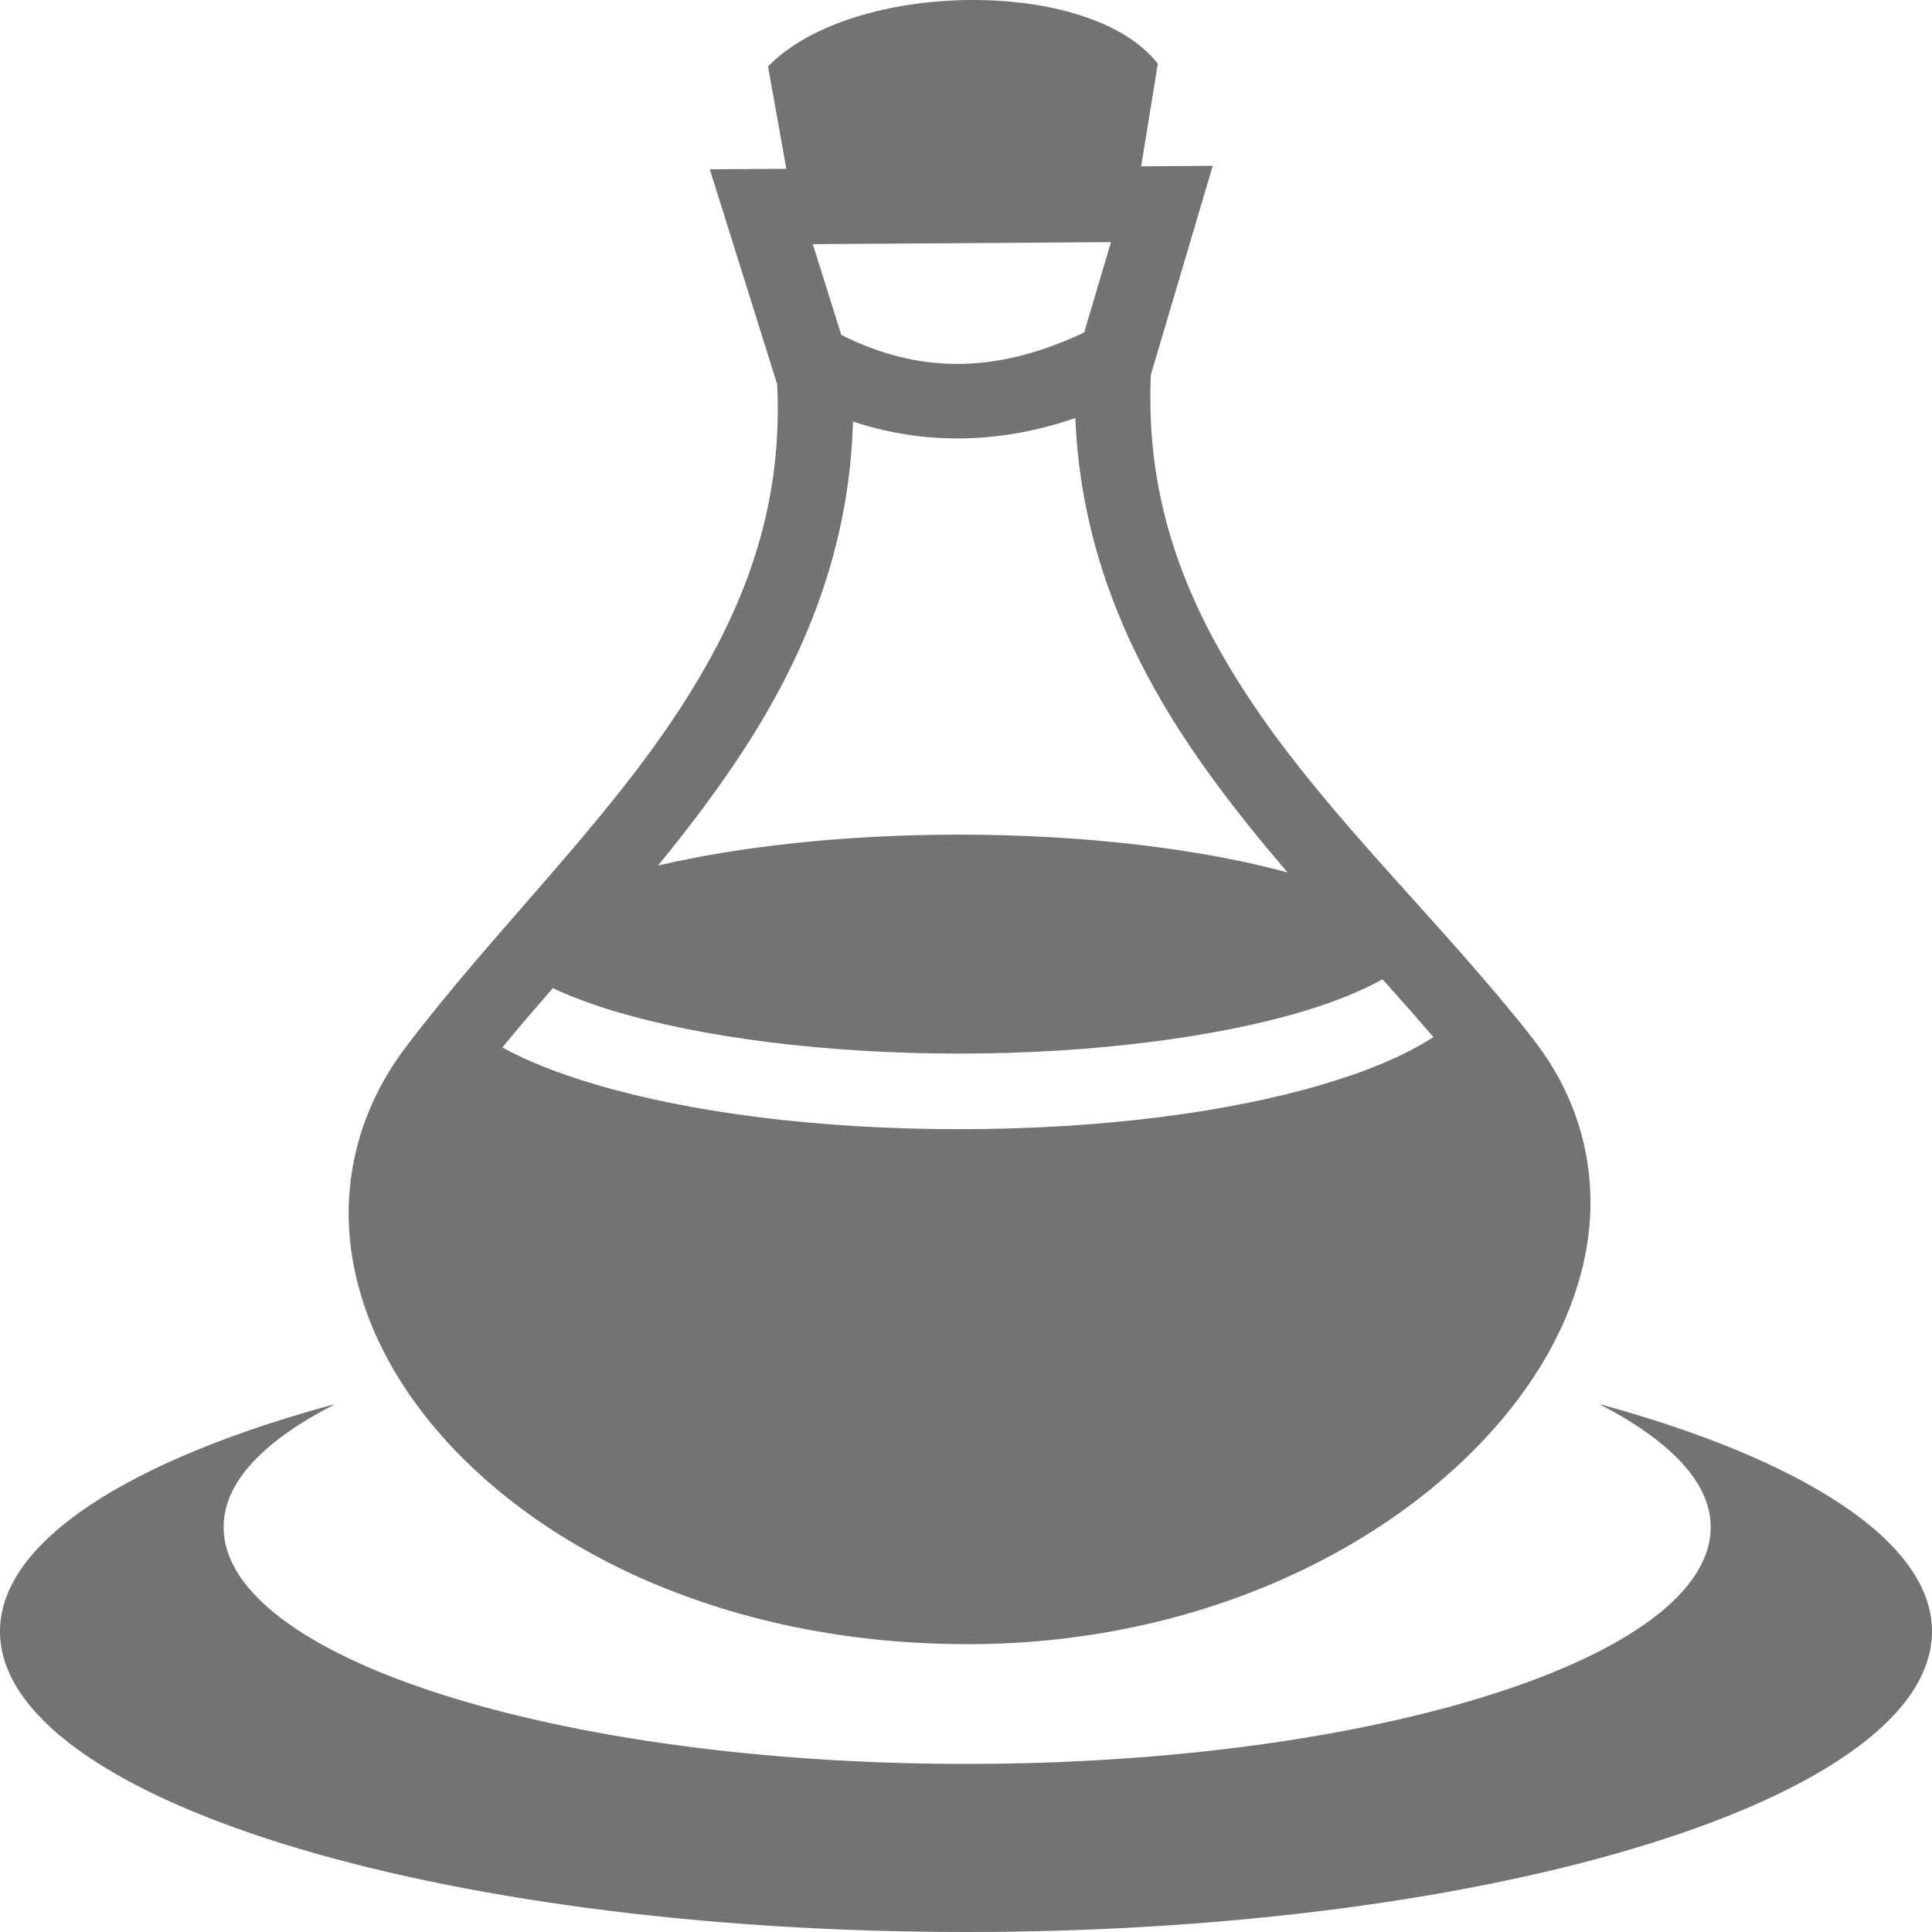
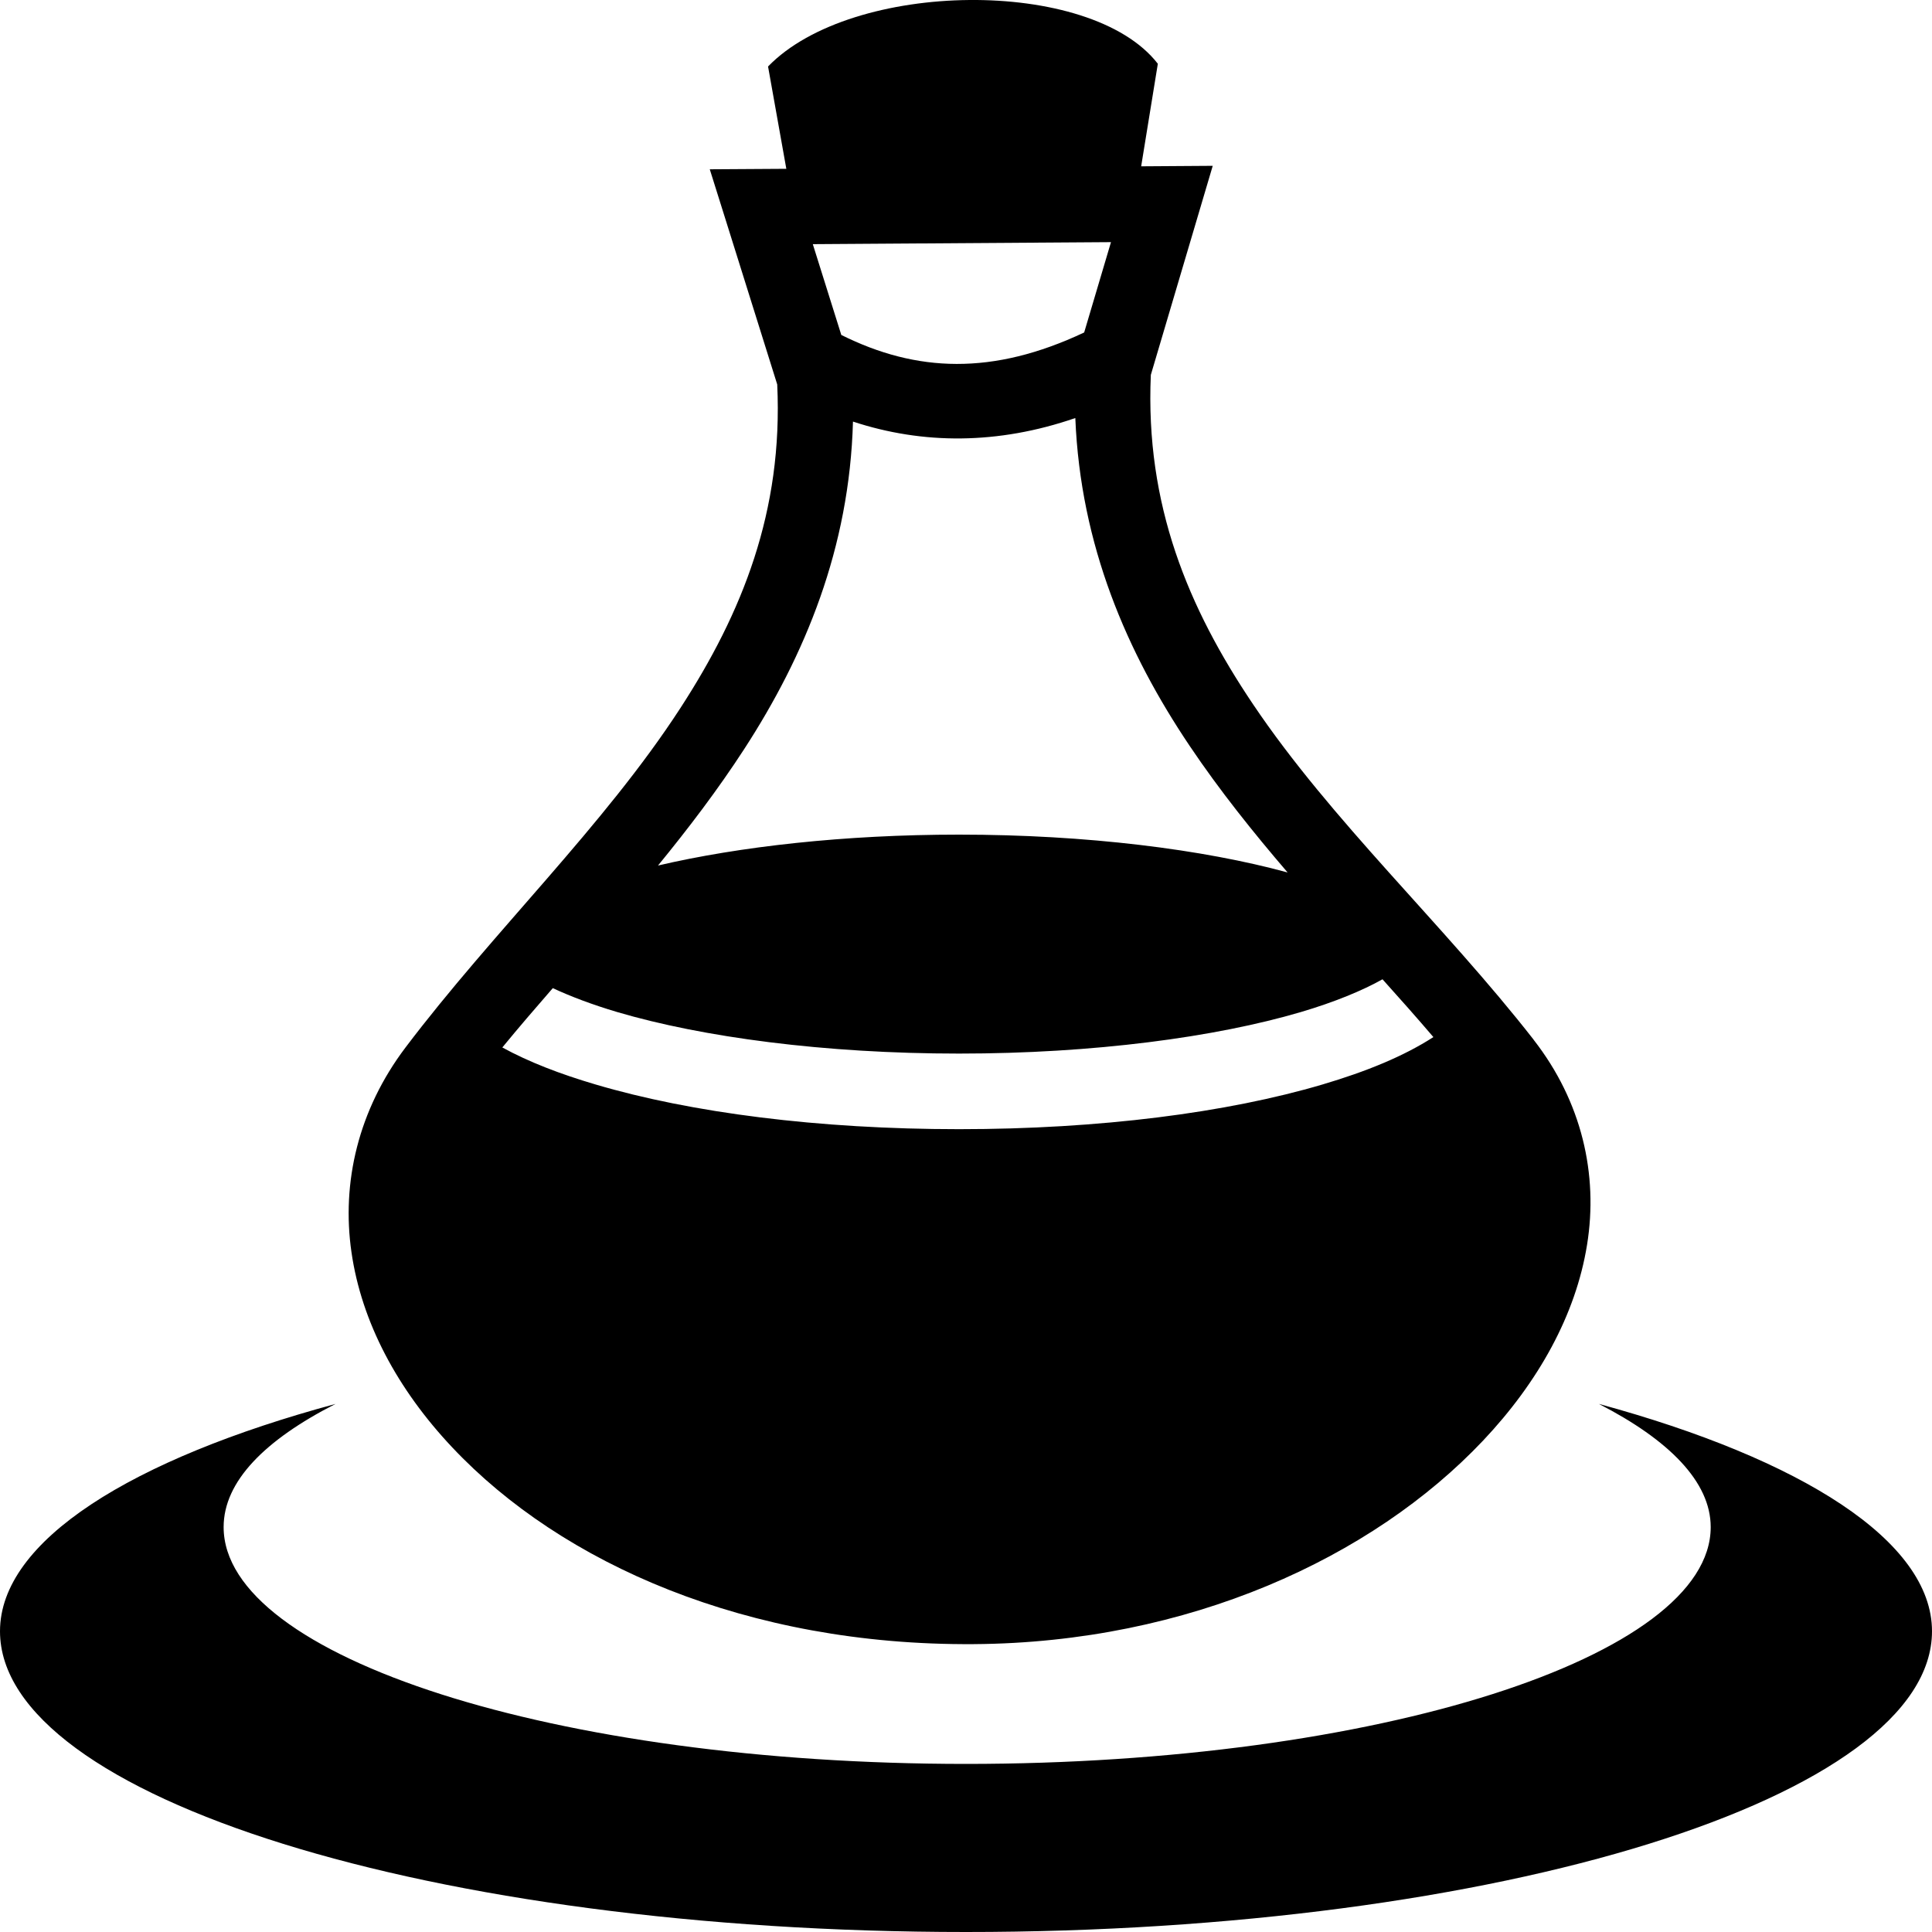
<svg xmlns="http://www.w3.org/2000/svg" width="24" height="24" viewBox="0 0 24 24" fill="none">
-   <path d="M12.039 9.21561e-05C11.063 0.009 10.062 0.288 9.541 0.826L9.768 2.097L8.817 2.103L9.007 2.708L9.655 4.776C9.729 6.351 9.22 7.613 8.452 8.796C7.5 10.263 6.131 11.566 5.036 13.014C4.453 13.786 4.24 14.686 4.366 15.555C4.491 16.424 4.937 17.258 5.618 17.98C6.978 19.424 9.284 20.444 12.097 20.424C14.763 20.406 17.047 19.352 18.423 17.896C19.11 17.169 19.575 16.334 19.715 15.463C19.856 14.591 19.651 13.685 19.051 12.916H19.052C17.934 11.484 16.541 10.2 15.564 8.746C14.761 7.552 14.225 6.273 14.296 4.657L15.065 2.06L14.176 2.066L14.383 0.792C13.964 0.251 13.014 -0.009 12.039 0L12.039 9.21561e-05ZM13.801 3.008L13.468 4.13C12.332 4.666 11.384 4.626 10.451 4.161L10.097 3.033L13.801 3.008ZM13.358 5.193C13.422 6.775 14 8.109 14.78 9.268C15.152 9.821 15.567 10.339 15.995 10.838C14.947 10.552 13.502 10.368 11.913 10.368C10.491 10.368 9.184 10.516 8.174 10.752C8.551 10.291 8.916 9.812 9.245 9.305C10 8.142 10.553 6.808 10.596 5.237C11.461 5.522 12.396 5.525 13.358 5.193H13.358ZM17.174 12.165C17.39 12.405 17.602 12.644 17.806 12.883C17.439 13.12 16.976 13.31 16.428 13.472C15.244 13.822 13.662 14.027 11.913 14.027C10.165 14.027 8.582 13.822 7.399 13.472C6.954 13.341 6.567 13.191 6.24 13.012C6.441 12.767 6.653 12.521 6.867 12.275C7.088 12.378 7.357 12.48 7.667 12.572C8.725 12.884 10.24 13.088 11.913 13.088C13.586 13.088 15.101 12.884 16.16 12.572C16.579 12.448 16.925 12.305 17.174 12.165L17.174 12.165ZM4.168 17.44C1.635 18.125 0 19.139 0 20.264C0 22.325 5.378 24 12 24C18.622 24 24 22.325 24 20.264C24 19.143 22.378 18.125 19.862 17.44C20.732 17.887 21.251 18.408 21.251 18.97C21.251 20.584 17.096 21.912 12 21.912C6.904 21.912 2.778 20.584 2.778 18.97C2.778 18.404 3.289 17.888 4.168 17.44H4.168Z" fill="#737373" />
+   <path d="M12.039 9.21561e-05C11.063 0.009 10.062 0.288 9.541 0.826L9.768 2.097L8.817 2.103L9.007 2.708L9.655 4.776C9.729 6.351 9.22 7.613 8.452 8.796C7.5 10.263 6.131 11.566 5.036 13.014C4.453 13.786 4.24 14.686 4.366 15.555C4.491 16.424 4.937 17.258 5.618 17.98C6.978 19.424 9.284 20.444 12.097 20.424C14.763 20.406 17.047 19.352 18.423 17.896C19.11 17.169 19.575 16.334 19.715 15.463C19.856 14.591 19.651 13.685 19.051 12.916H19.052C17.934 11.484 16.541 10.2 15.564 8.746C14.761 7.552 14.225 6.273 14.296 4.657L15.065 2.06L14.176 2.066L14.383 0.792C13.964 0.251 13.014 -0.009 12.039 0L12.039 9.21561e-05ZM13.801 3.008L13.468 4.13C12.332 4.666 11.384 4.626 10.451 4.161L10.097 3.033L13.801 3.008ZM13.358 5.193C13.422 6.775 14 8.109 14.78 9.268C15.152 9.821 15.567 10.339 15.995 10.838C14.947 10.552 13.502 10.368 11.913 10.368C10.491 10.368 9.184 10.516 8.174 10.752C8.551 10.291 8.916 9.812 9.245 9.305C10 8.142 10.553 6.808 10.596 5.237C11.461 5.522 12.396 5.525 13.358 5.193H13.358ZM17.174 12.165C17.39 12.405 17.602 12.644 17.806 12.883C17.439 13.12 16.976 13.31 16.428 13.472C15.244 13.822 13.662 14.027 11.913 14.027C10.165 14.027 8.582 13.822 7.399 13.472C6.954 13.341 6.567 13.191 6.24 13.012C6.441 12.767 6.653 12.521 6.867 12.275C7.088 12.378 7.357 12.48 7.667 12.572C8.725 12.884 10.24 13.088 11.913 13.088C13.586 13.088 15.101 12.884 16.16 12.572C16.579 12.448 16.925 12.305 17.174 12.165L17.174 12.165ZM4.168 17.44C1.635 18.125 0 19.139 0 20.264C0 22.325 5.378 24 12 24C18.622 24 24 22.325 24 20.264C24 19.143 22.378 18.125 19.862 17.44C20.732 17.887 21.251 18.408 21.251 18.97C21.251 20.584 17.096 21.912 12 21.912C6.904 21.912 2.778 20.584 2.778 18.97C2.778 18.404 3.289 17.888 4.168 17.44H4.168Z" fill="currentColor" />
</svg>
